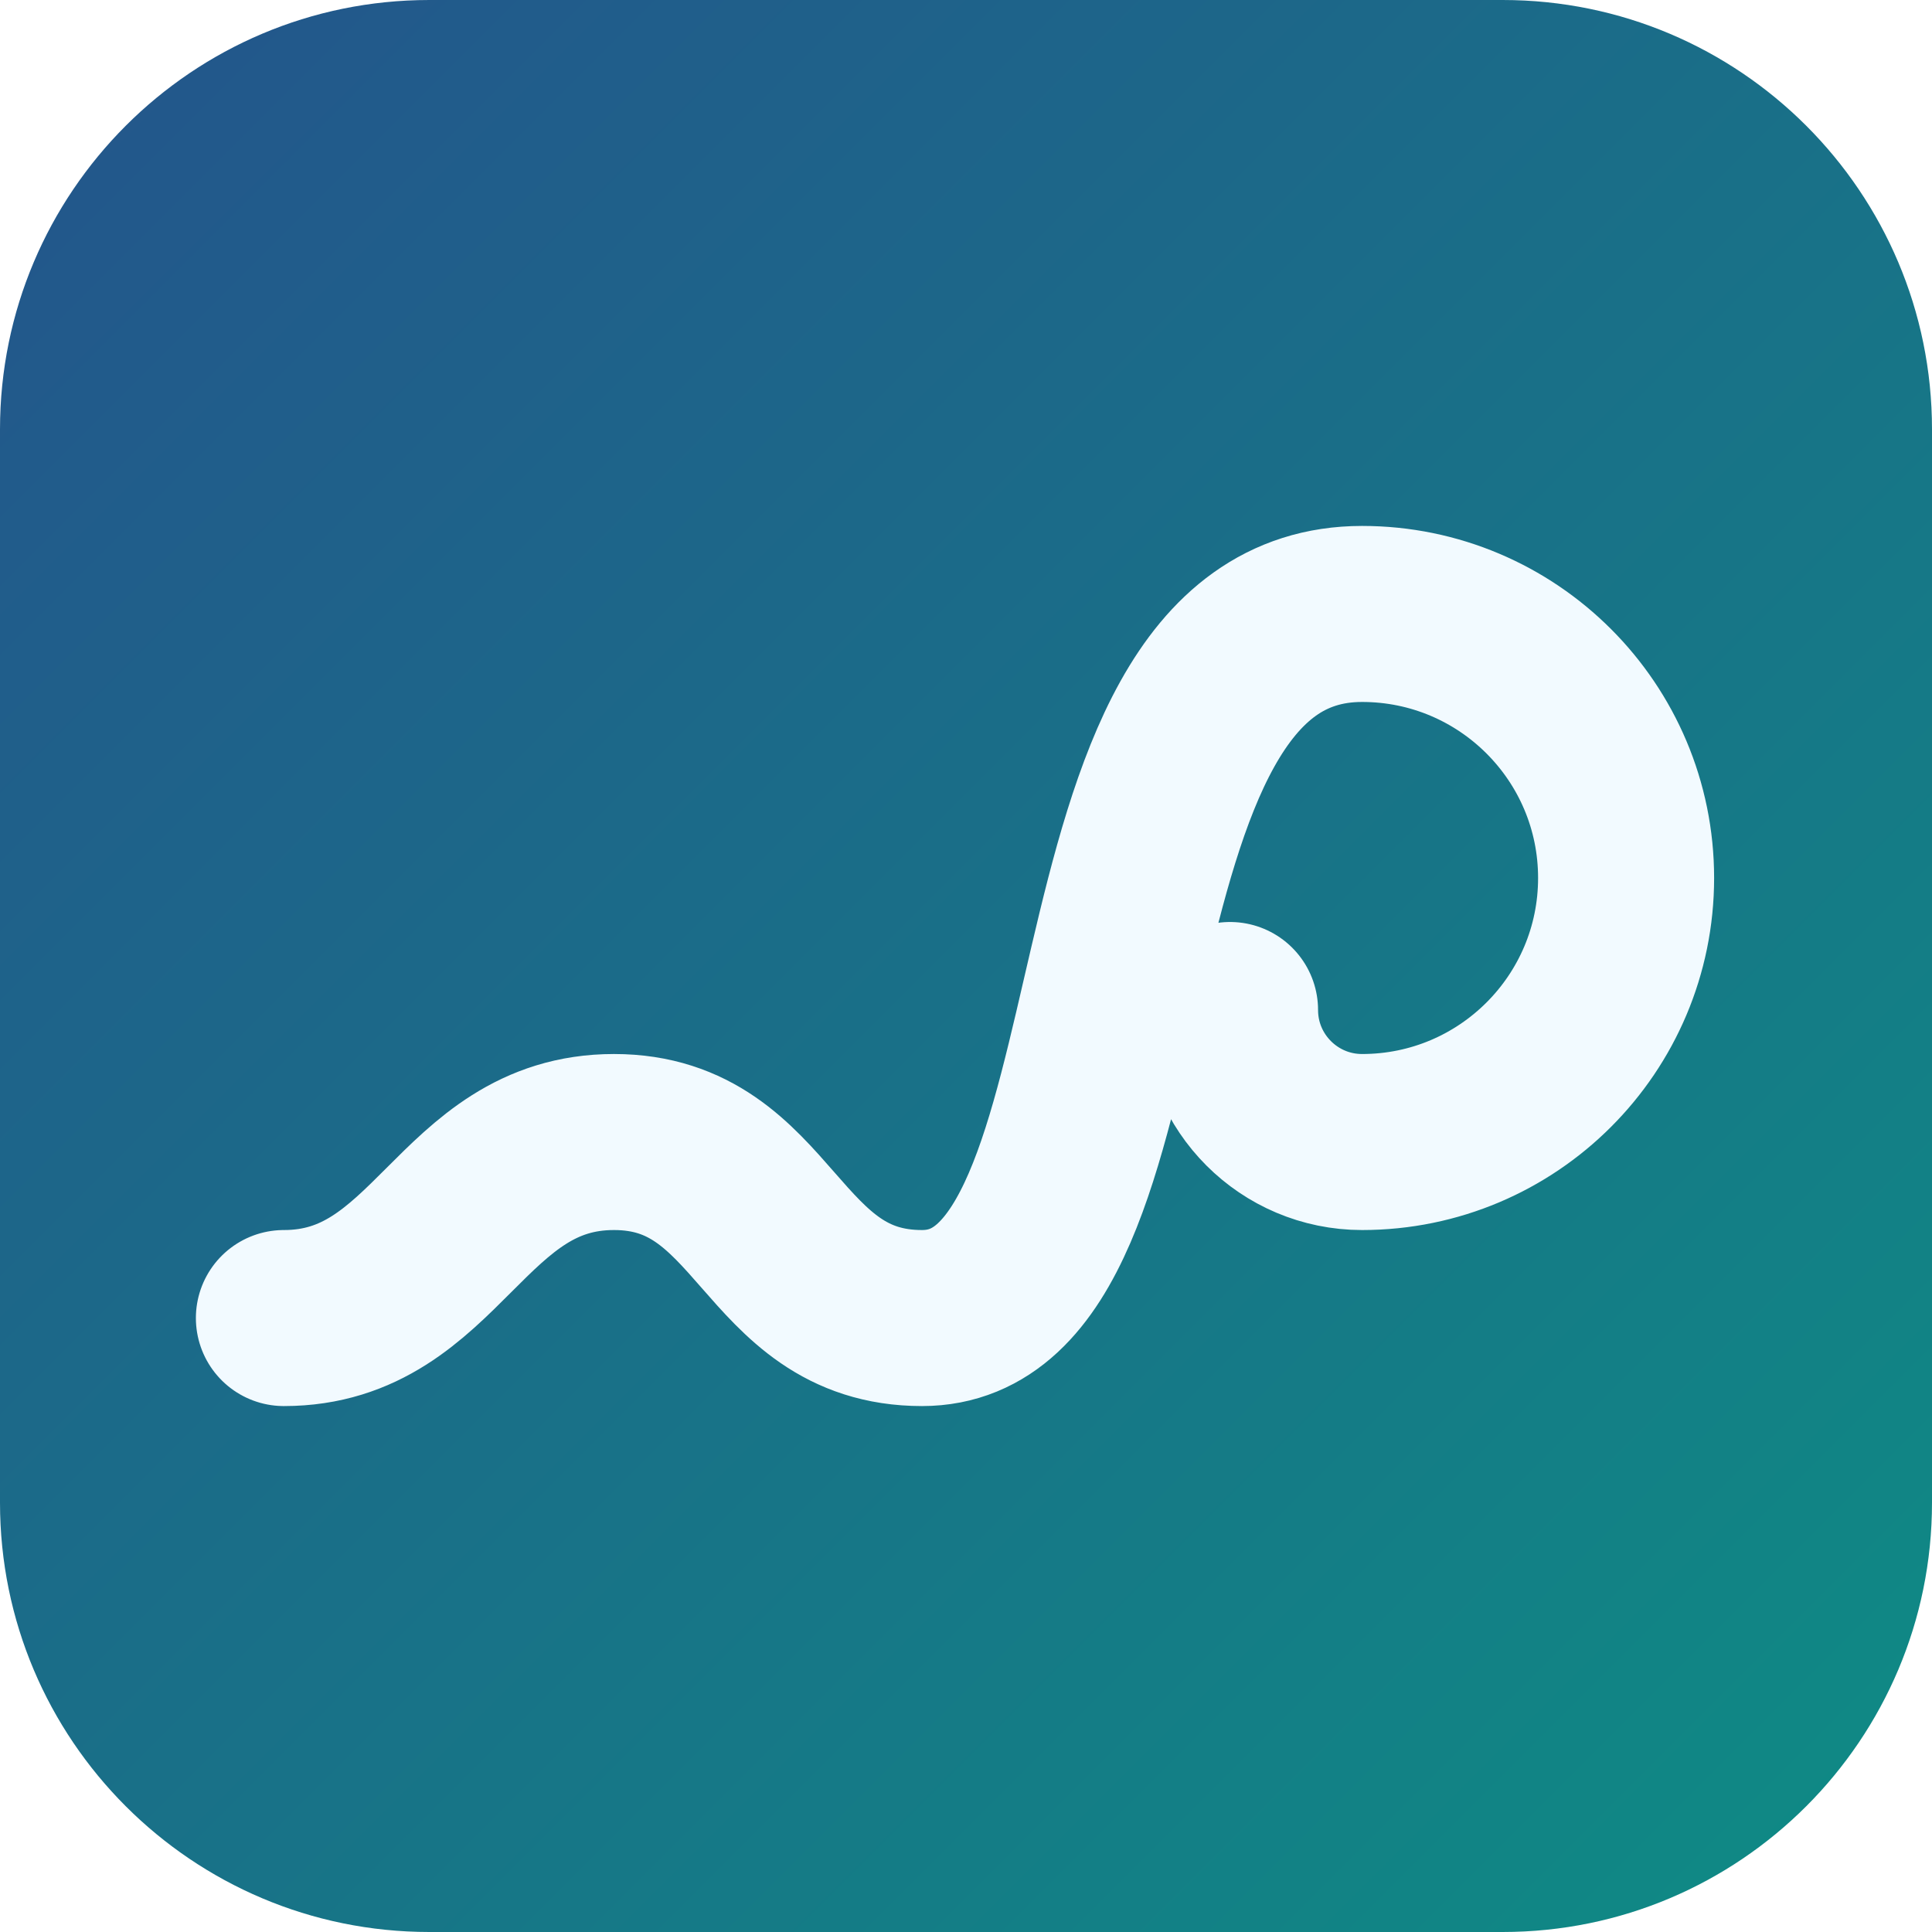
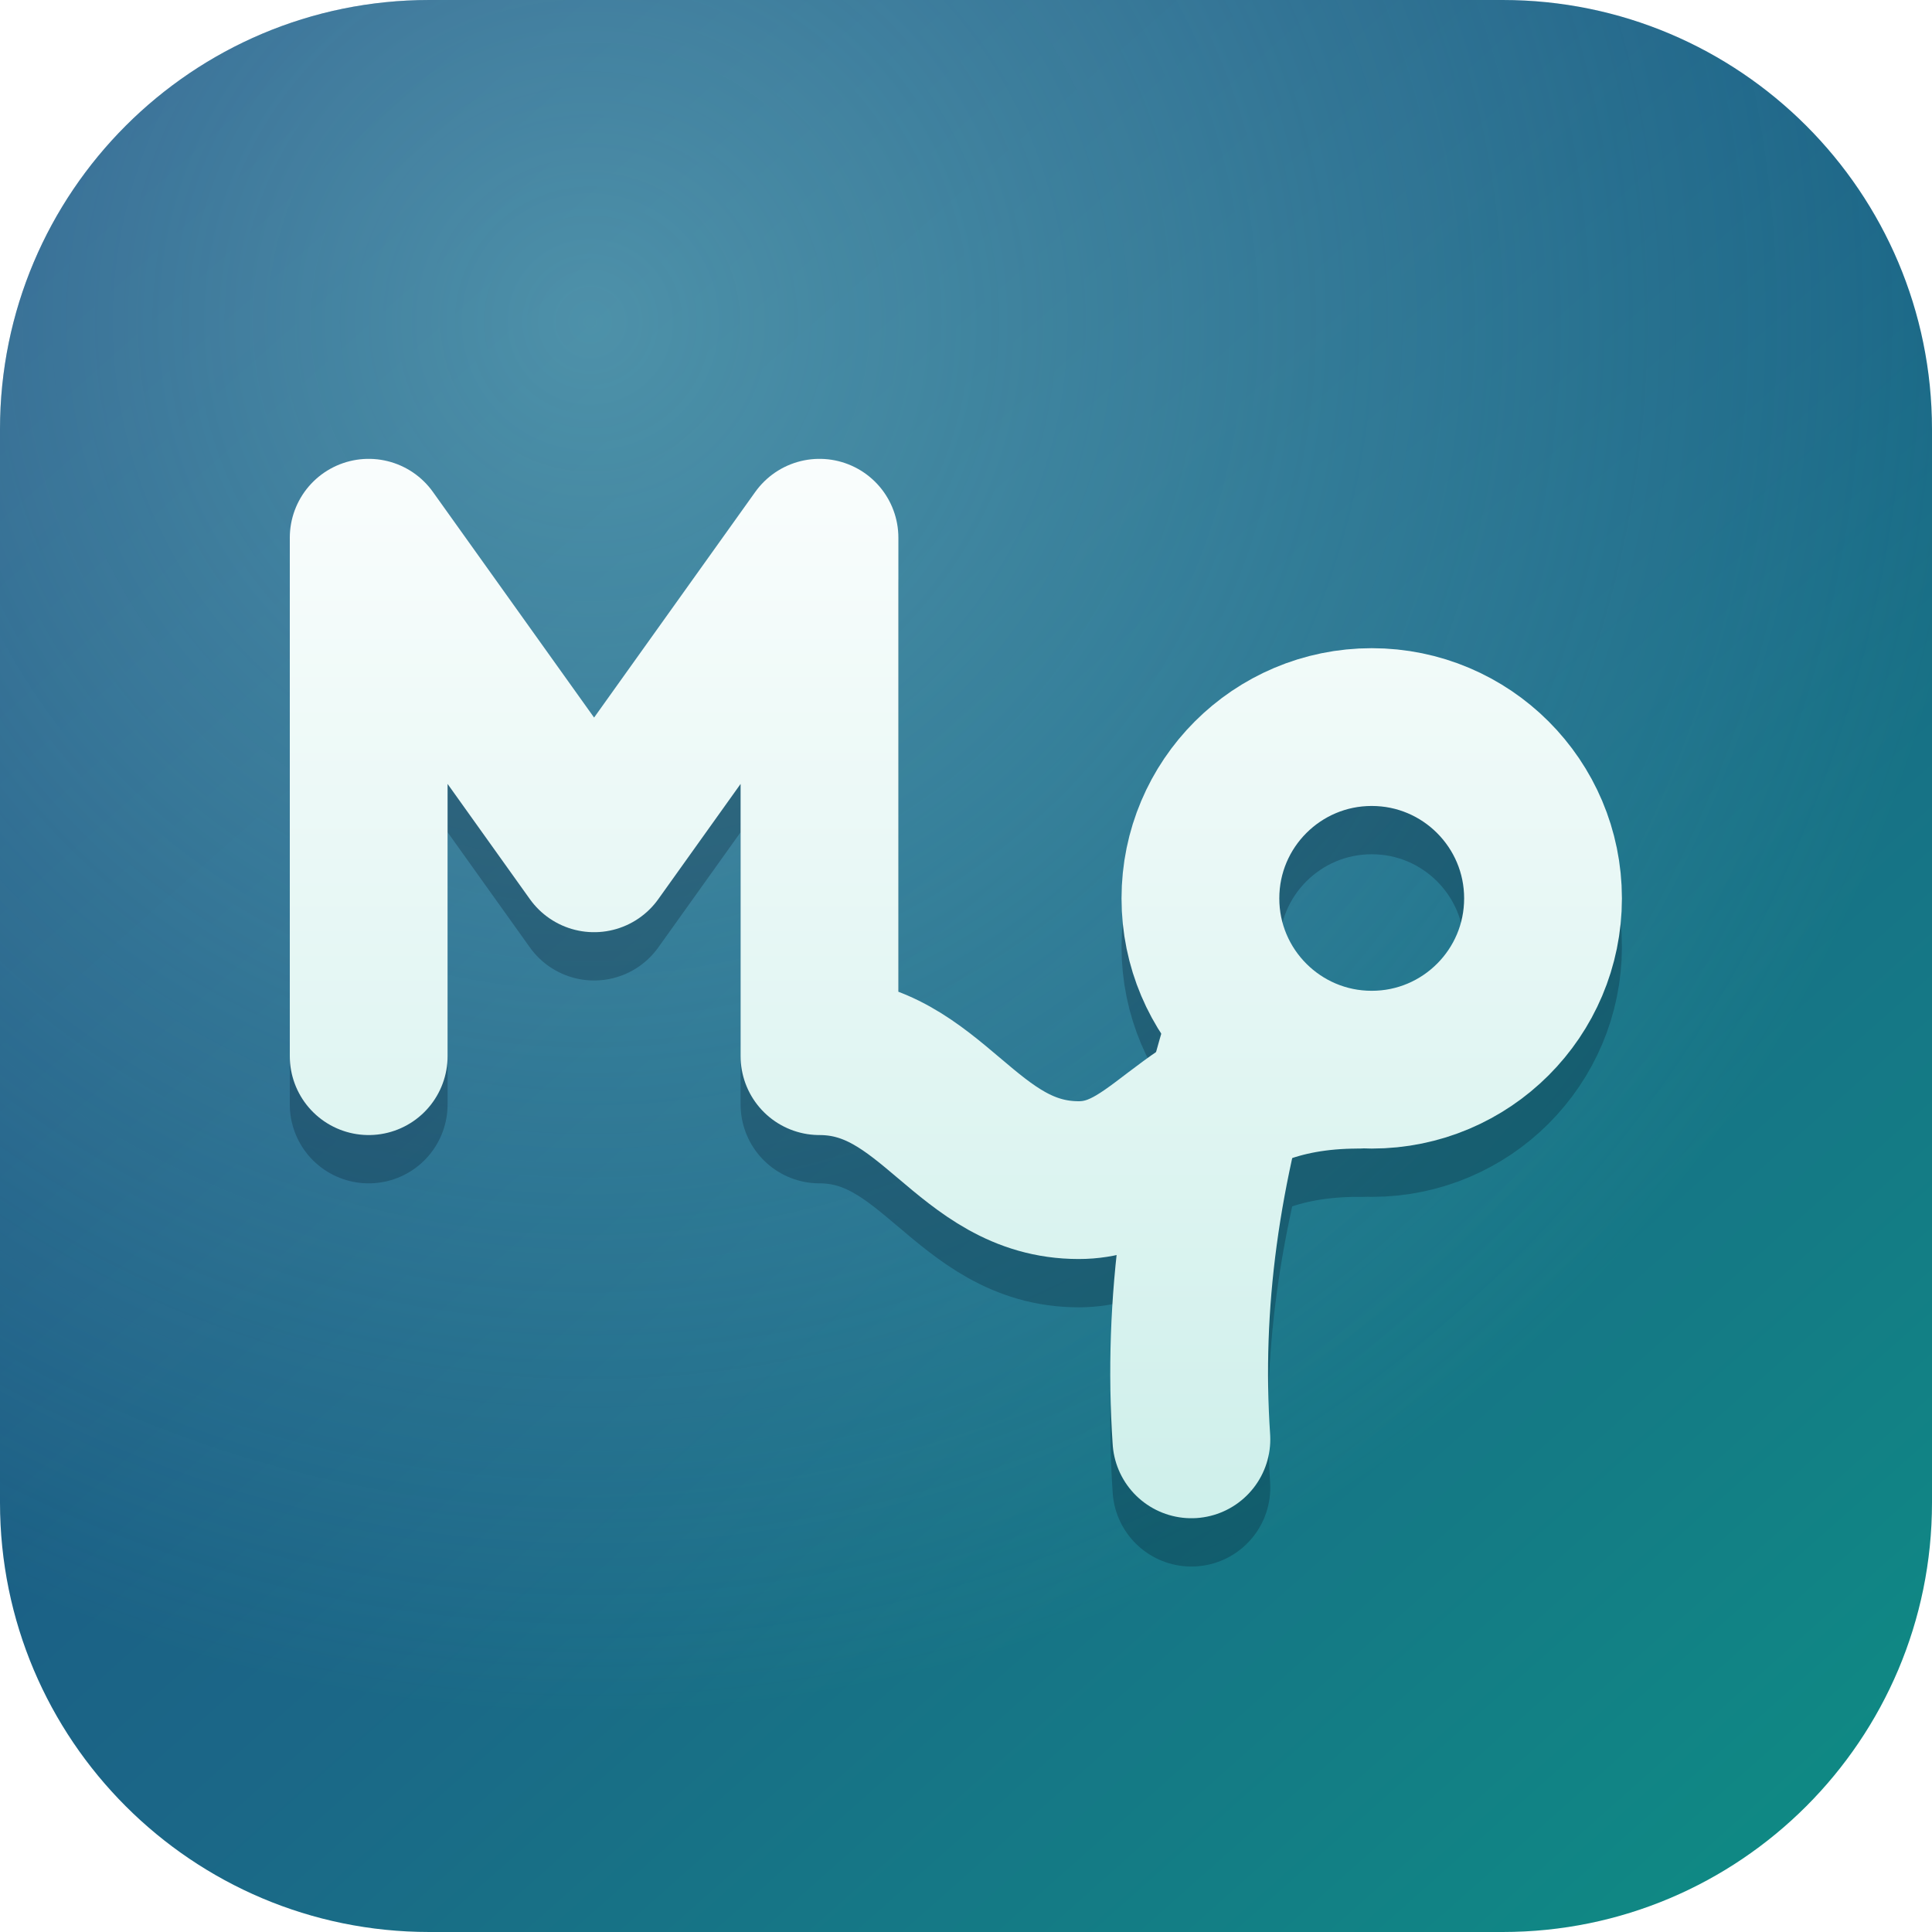
<svg xmlns="http://www.w3.org/2000/svg" viewBox="18 18 72 72" width="512" height="512">
  <defs>
-     <linearGradient id="mowj-bg" gradientUnits="userSpaceOnUse" x1="18" y1="18" x2="90" y2="90">
-       <stop offset="0" stop-color="#24548C" />
+     <clipPath id="o1c">
+       <rect x="18" y="18" width="72" height="72" rx="16" />
+     </clipPath>
+     <linearGradient id="o1b" gradientUnits="userSpaceOnUse" x1="22" y1="18" x2="86" y2="90">
+       <stop offset="0" stop-color="#1D4A80" />
+       <stop offset="0.55" stop-color="#1B6787" />
      <stop offset="1" stop-color="#0E8C84" />
    </linearGradient>
-     <clipPath id="mowj-tile">
-       <rect x="18" y="18" width="72" height="72" rx="16" />
-     </clipPath>
+     <radialGradient id="o1g" gradientUnits="userSpaceOnUse" cx="40" cy="30" r="52">
+       <stop offset="0" stop-color="#9EF2E7" stop-opacity="0.38" />
+       <stop offset="1" stop-color="#9EF2E7" stop-opacity="0" />
+     </radialGradient>
+     <linearGradient id="o1f" gradientUnits="userSpaceOnUse" x1="0" y1="26" x2="0" y2="80">
+       <stop offset="0" stop-color="#FFFFFF" />
+       <stop offset="1" stop-color="#CDEFEA" />
+     </linearGradient>
  </defs>
-   <g clip-path="url(#mowj-tile)">
-     <rect x="0" y="0" width="108" height="108" fill="url(#mowj-bg)" />
-     <g transform="translate(26.94 38.42) scale(0.82)">
-       <path d="M2 35 C9 35 10 27 17 27 C24 27 24 35 31 35 C42 35 37 3 51 3 A12 12 0 0 1 63 15 A12 12 0 0 1 51 27 A6 6 0 0 1 45 21" fill="none" stroke="#F2FAFF" stroke-width="8" stroke-linecap="round" stroke-linejoin="round" />
+   <g clip-path="url(#o1c)">
+     <rect width="108" height="108" fill="url(#o1b)" />
+     <rect width="108" height="108" fill="url(#o1g)" />
+     <g transform="translate(0 1.8)" opacity="0.28">
+       <g transform="translate(54 54) scale(0.84) translate(-54 -54)">
+         <path d="M27.5 58 L27.5 35 L37.5 49 L47.5 35 L47.5 58 C52.5 58 54 63.5 59 63.5 C63 63.5 64 58.6 71.4 58.6" fill="none" stroke="#05182C" stroke-width="7" stroke-linecap="round" stroke-linejoin="round" />
+         <path d="M64.4 51 A7.6 7.6 0 1 1 79.6 51 A7.6 7.6 0 1 1 64.4 51 Z" fill="none" stroke="#05182C" stroke-width="7" stroke-linecap="round" stroke-linejoin="round" />
+         <path d="M66.53 56.32 C64.4 63 63.6 69 64 75" fill="none" stroke="#05182C" stroke-width="7" stroke-linecap="round" stroke-linejoin="round" />
+       </g>
+     </g>
+     <g transform="translate(54 54) scale(0.84) translate(-54 -54)">
+       <path d="M27.5 58 L27.5 35 L37.5 49 L47.5 35 L47.5 58 C52.5 58 54 63.5 59 63.5 C63 63.5 64 58.6 71.4 58.6" fill="none" stroke="url(#o1f)" stroke-width="7" stroke-linecap="round" stroke-linejoin="round" />
+       <path d="M64.4 51 A7.6 7.6 0 1 1 79.6 51 A7.6 7.6 0 1 1 64.4 51 Z" fill="none" stroke="url(#o1f)" stroke-width="7" stroke-linecap="round" stroke-linejoin="round" />
+       <path d="M66.53 56.32 C64.4 63 63.6 69 64 75" fill="none" stroke="url(#o1f)" stroke-width="7" stroke-linecap="round" stroke-linejoin="round" />
    </g>
  </g>
</svg>
